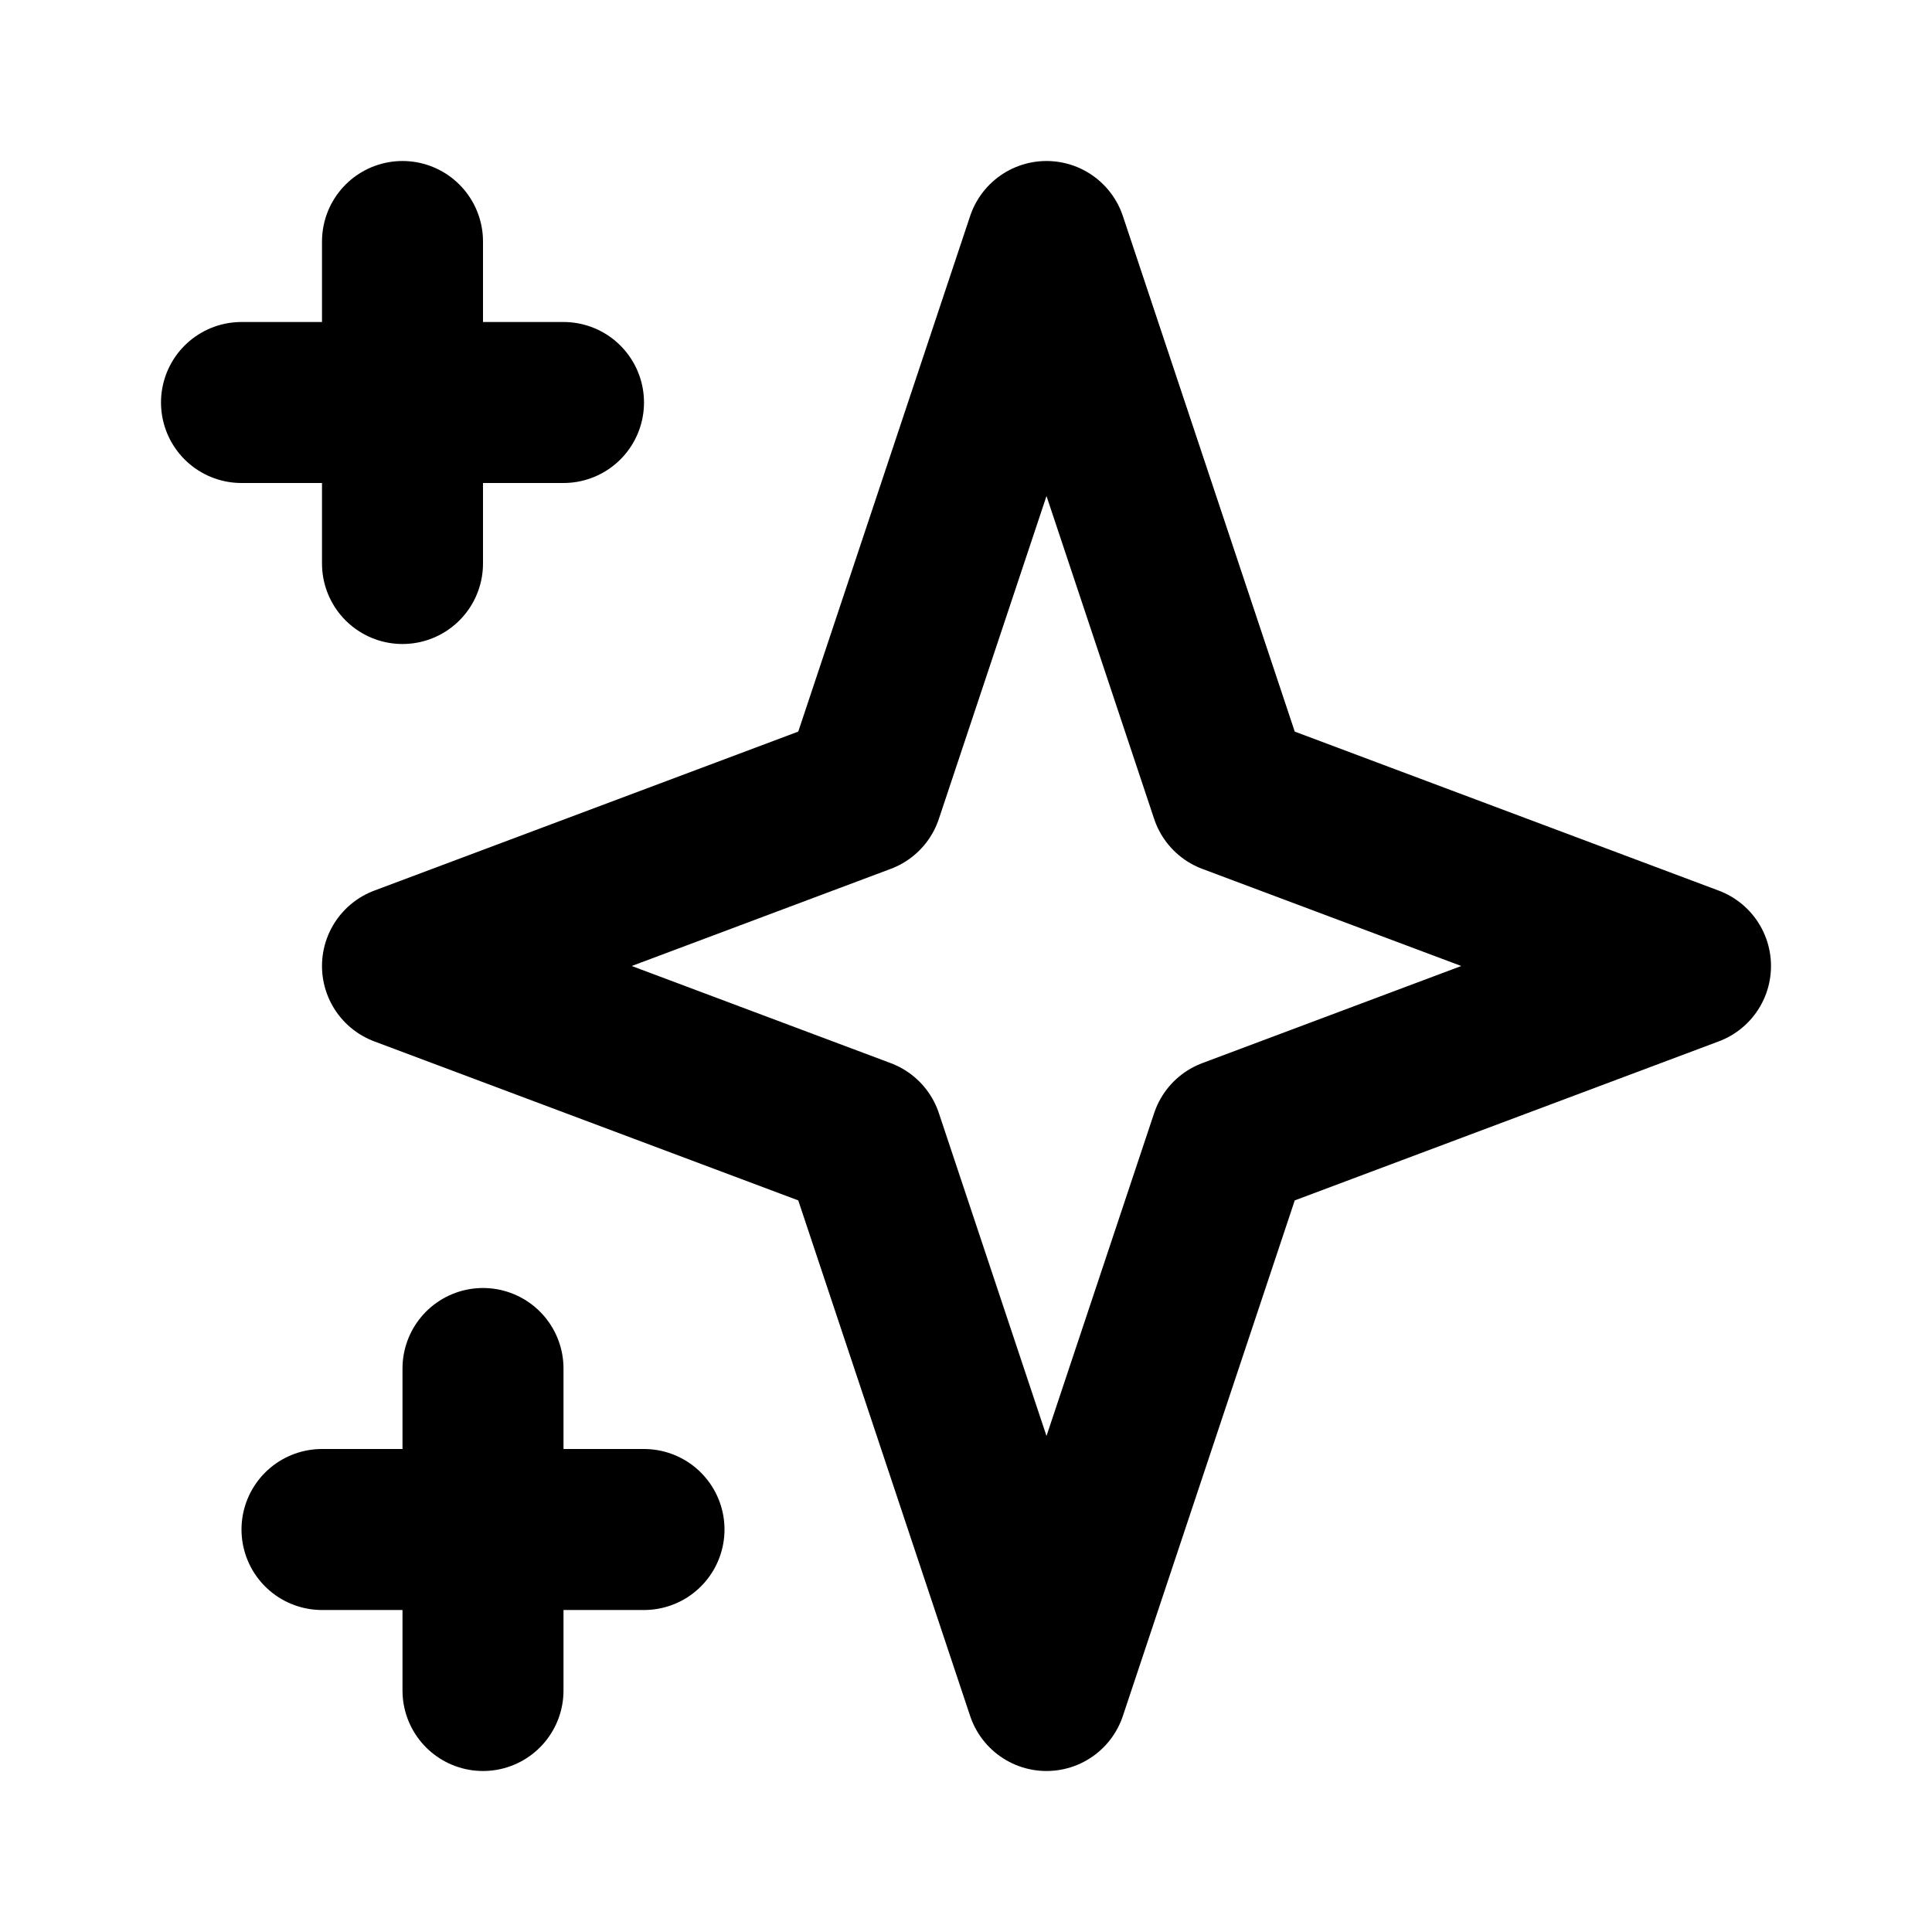
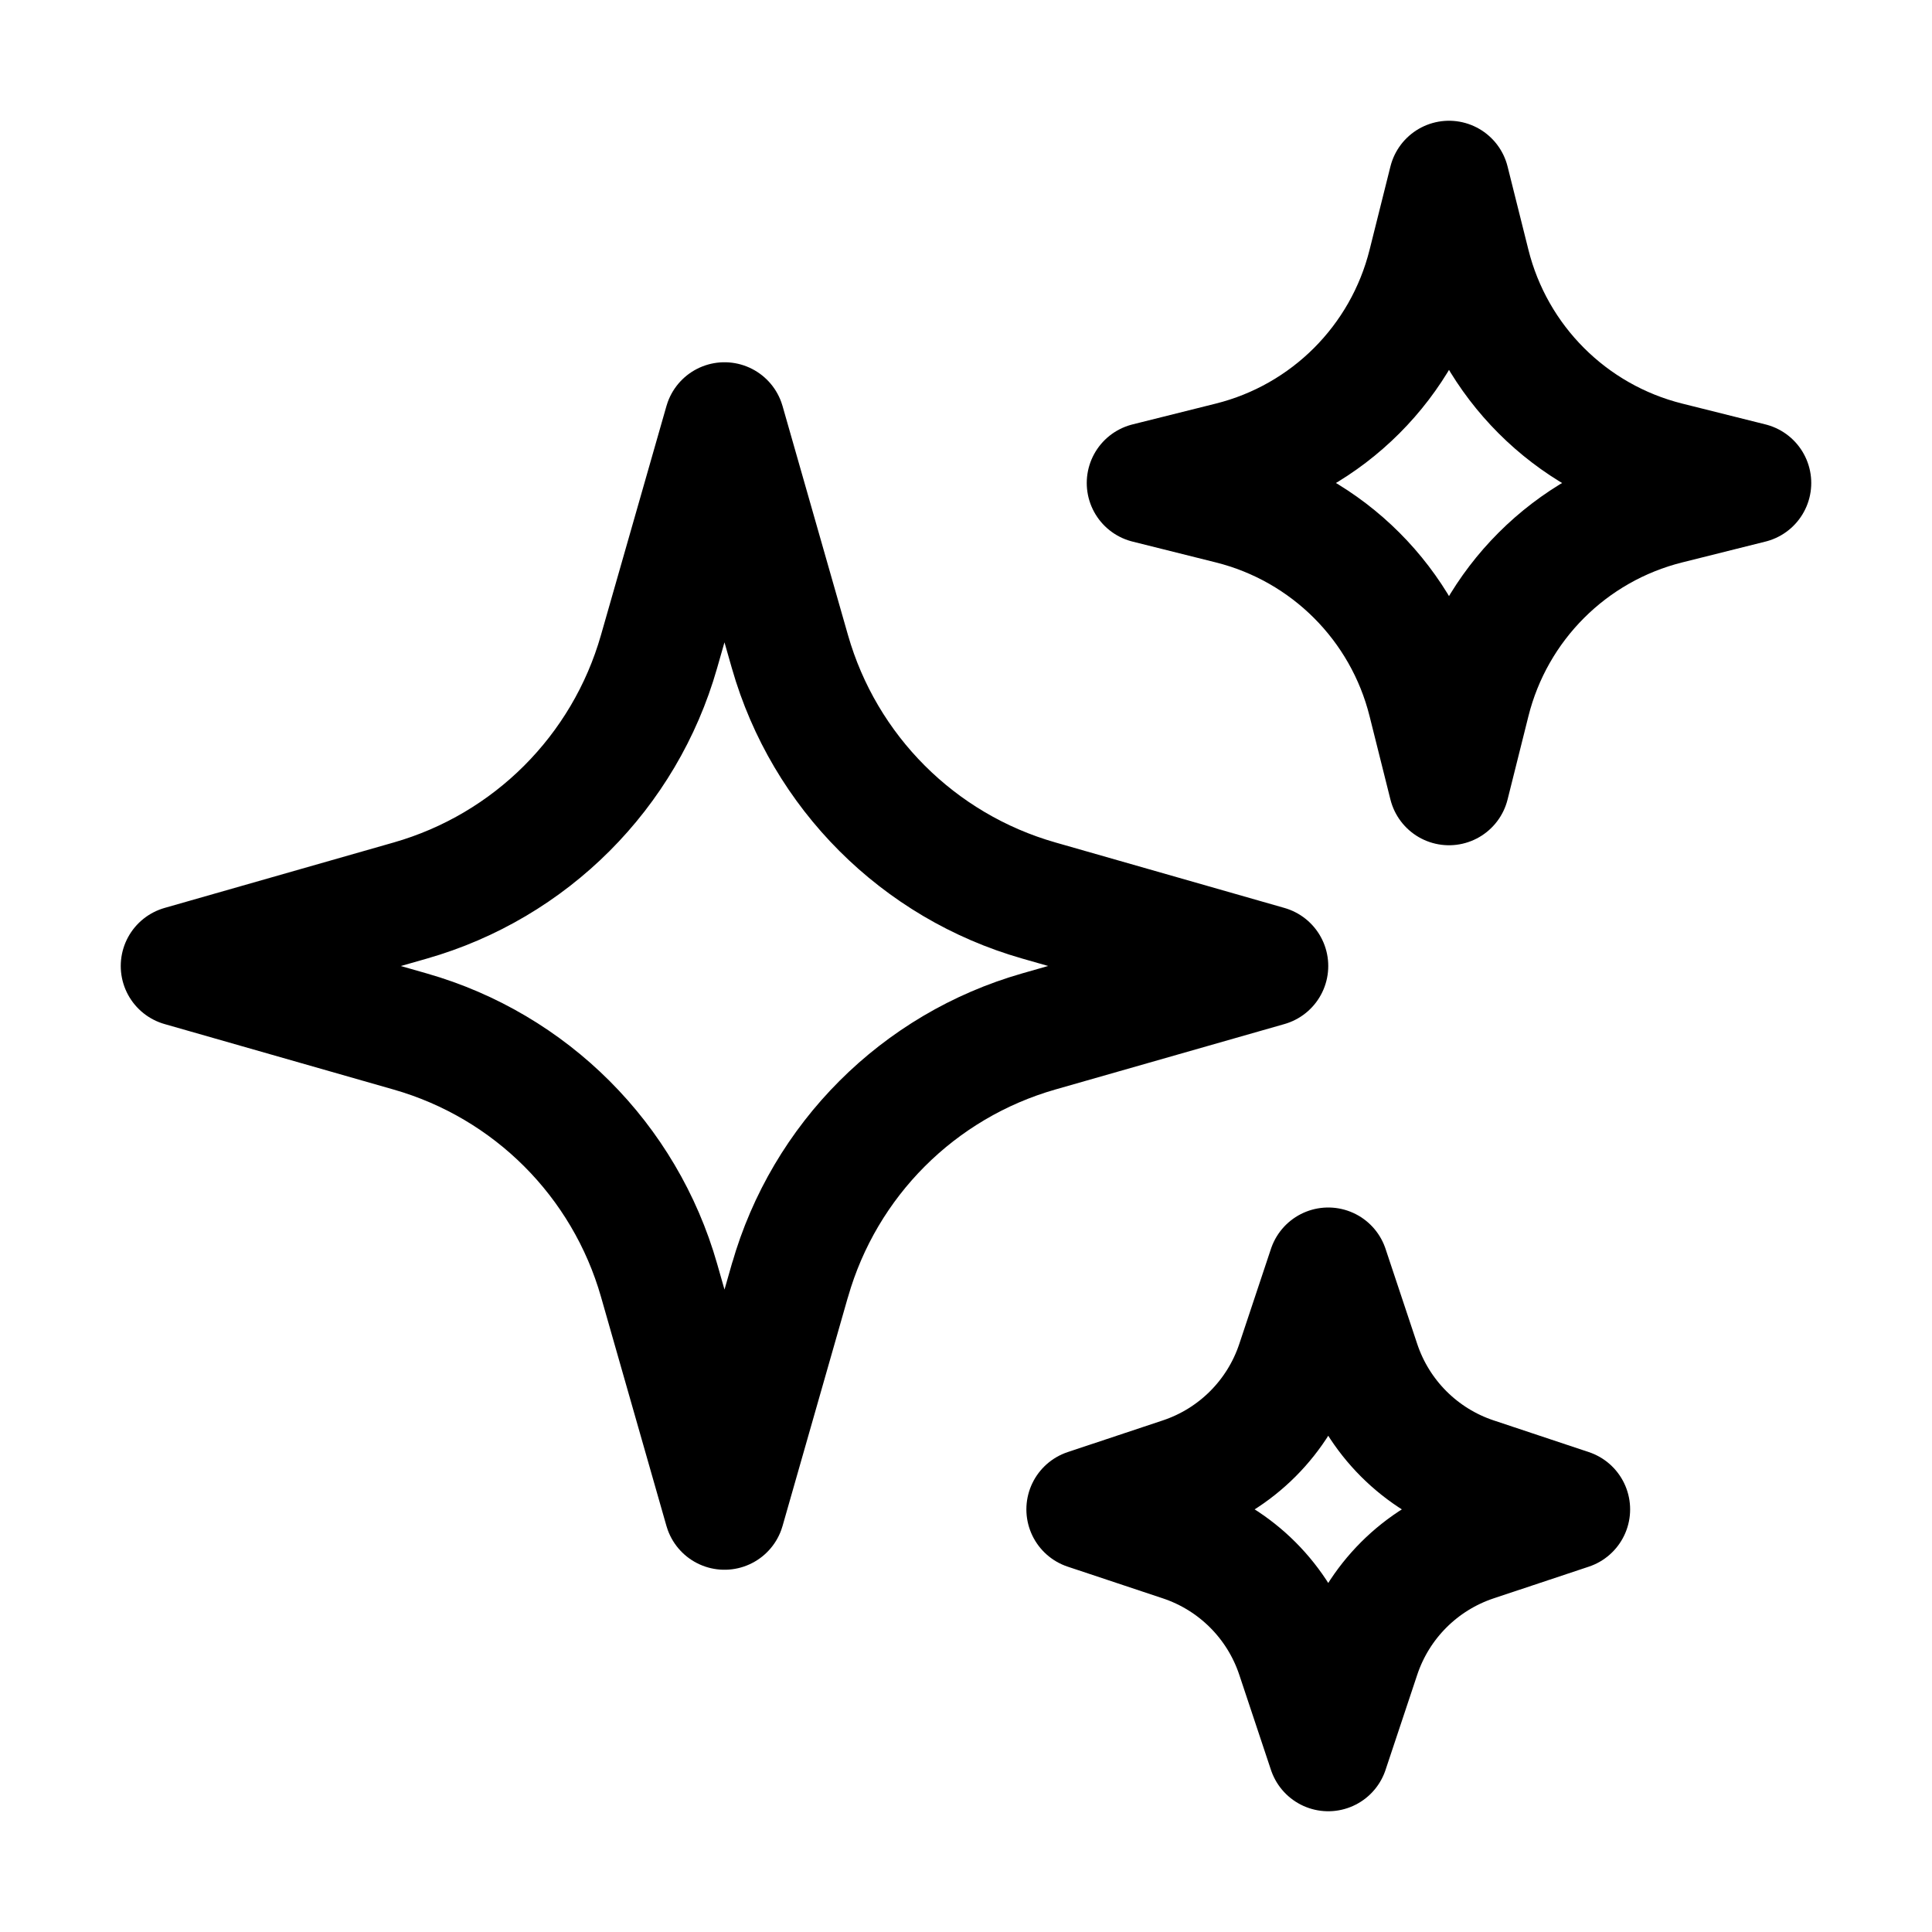
- <svg xmlns="http://www.w3.org/2000/svg" fill="none" viewBox="0 0 24 24" stroke="currentColor">
-   <path stroke-linecap="round" stroke-linejoin="round" stroke-width="2" d="M5 3v4M3 5h4M6 17v4m-2-2h4m5-16l2.286 6.857L21 12l-5.714 2.143L13 21l-2.286-6.857L5 12l5.714-2.143L13 3z" />
+ <svg xmlns="http://www.w3.org/2000/svg" fill="none" viewBox="0 0 24 24" stroke-width="1.5" stroke="currentColor" aria-hidden="true" data-slot="icon">
+   <path stroke-linecap="round" stroke-linejoin="round" d="M9.813 15.904 9 18.75l-.813-2.846a4.5 4.5 0 0 0-3.09-3.09L2.25 12l2.846-.813a4.5 4.5 0 0 0 3.09-3.09L9 5.25l.813 2.846a4.5 4.5 0 0 0 3.09 3.09L15.75 12l-2.846.813a4.5 4.5 0 0 0-3.09 3.09ZM18.259 8.715 18 9.75l-.259-1.035a3.375 3.375 0 0 0-2.455-2.456L14.25 6l1.036-.259a3.375 3.375 0 0 0 2.455-2.456L18 2.25l.259 1.035a3.375 3.375 0 0 0 2.456 2.456L21.75 6l-1.035.259a3.375 3.375 0 0 0-2.456 2.456ZM16.894 20.567 16.5 21.75l-.394-1.183a2.25 2.25 0 0 0-1.423-1.423L13.5 18.75l1.183-.394a2.25 2.25 0 0 0 1.423-1.423l.394-1.183.394 1.183a2.25 2.25 0 0 0 1.423 1.423l1.183.394-1.183.394a2.25 2.25 0 0 0-1.423 1.423Z" />
</svg>
